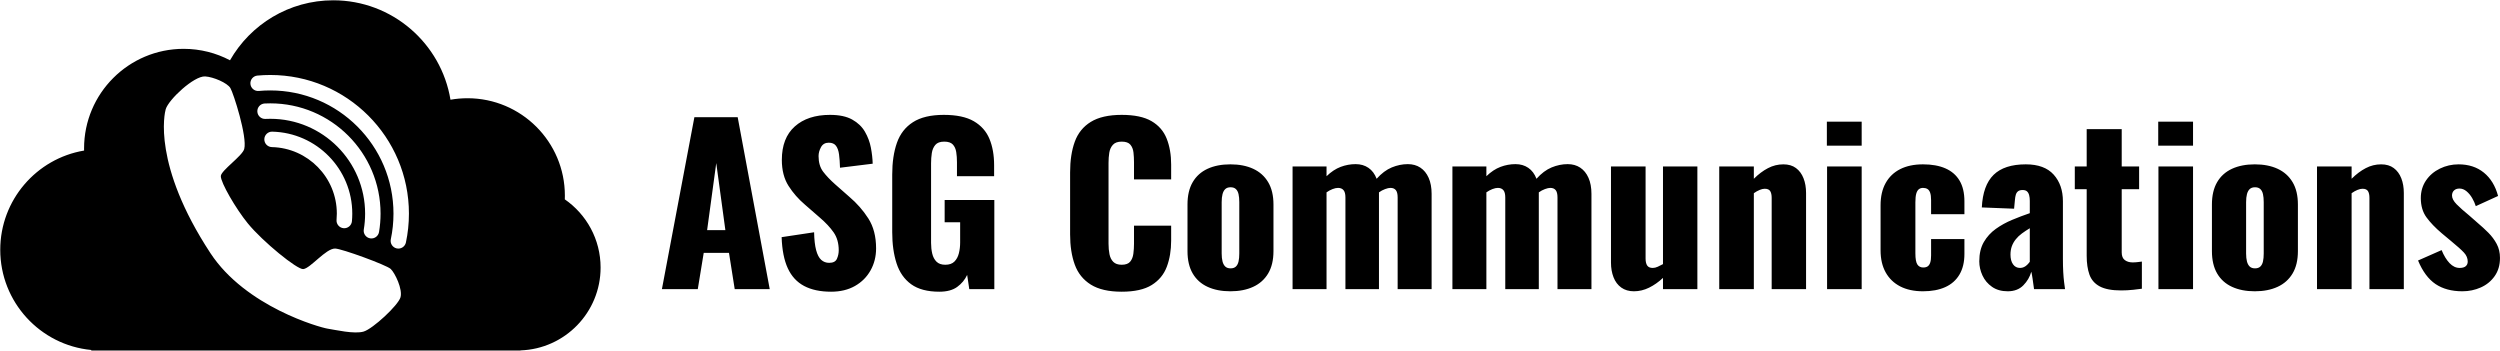
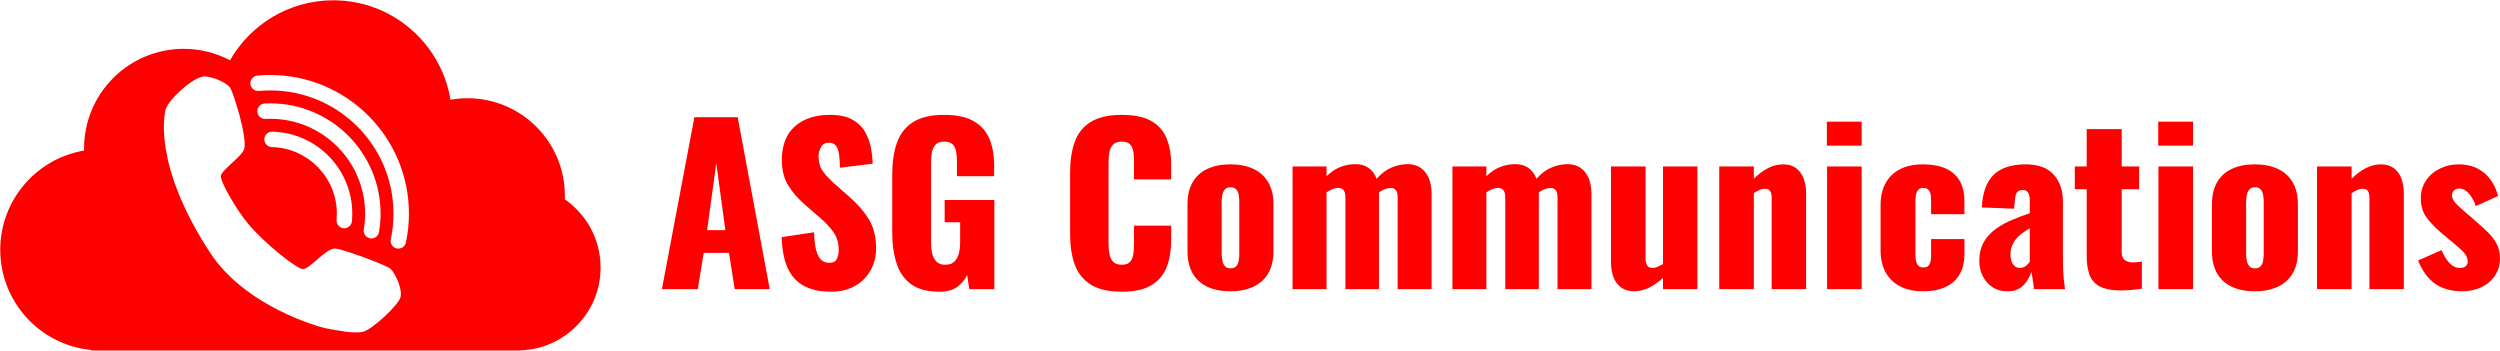
- <svg xmlns="http://www.w3.org/2000/svg" viewBox="0 0 8092 1134" fill-rule="evenodd" clip-rule="evenodd" stroke-linejoin="round" stroke-miterlimit="2">
+ <svg xmlns="http://www.w3.org/2000/svg" viewBox="0 0 8092 1134" fill="red" fill-rule="evenodd" clip-rule="evenodd" stroke-linejoin="round" stroke-miterlimit="2">
  <path fill="none" d="M0 0h8091.96v1133.73H0z" />
  <clipPath id="a">
    <path d="M0 0h8091.96v1133.73H0z" />
  </clipPath>
  <g clip-path="url(#a)">
    <path d="M744.476 195.149C810.753 79.179 935.633.964 1078.633.964c190.88 0 349.47 139.365 379.47 321.805 17.89-3.16 36.31-4.81 55.12-4.81 173.95 0 315.17 141.22 315.17 315.17 0 4.07-.08 8.12-.23 12.14 69.98 48.44 115.84 129.28 115.84 220.74 0 145.05-115.38 263.38-259.3 268.12v.56H295.377v-1.89C130.208 1117.089.826 977.799.826 808.539c0-161.26 117.44-295.31 271.368-321.21-.05-2.31-.075-4.64-.075-6.97 0-177.86 144.407-322.27 322.275-322.27 54.179 0 105.253 13.4 150.082 37.06zm-80.412 52.21c26.968 1.62 71.524 20.95 81.598 37.58 10.074 16.63 55.091 157.86 44.871 197.19-5.92 22.78-75.072 69.49-75.784 87.81-.799 20.56 48.955 106.15 87.384 153.15 48.25 59.01 159.97 149.96 179.46 147.93 23.28-2.42 72.91-66.85 103-66.53 21.19.22 166.31 53.27 180 65.99 13.7 12.72 39.53 66.08 31.62 92.17-7.91 26.09-89 101.37-118.99 110.5-29.99 9.14-92.63-5.7-116.7-9.33-24.06-3.63-265.18-70.44-379.393-244.4-188.129-286.56-148.495-453.33-144.718-466.03 9.203-30.97 91.482-108.18 127.652-106.03zm173.699 47.05c12.21-1.13 24.59-1.7 37.1-1.7 220.08 0 398.76 178.68 398.76 398.76 0 28.46-2.98 56.23-8.66 82.99-2.86 13.5 5.77 26.78 19.27 29.64 13.5 2.87 26.78-5.77 29.64-19.27 6.39-30.1 9.75-61.34 9.75-93.36 0-247.68-201.08-448.76-448.76-448.76-14.06 0-27.97.64-41.7 1.91-13.74 1.27-23.87 13.46-22.6 27.2 1.27 13.74 13.46 23.86 27.2 22.59zm21.41 90.51c5.2-.26 10.43-.39 15.69-.39 169.4 0 306.94 137.53 306.94 306.94 0 17.45-1.46 34.57-4.26 51.21-2.29 13.61 6.9 26.52 20.5 28.81 13.61 2.29 26.52-6.9 28.81-20.51 3.25-19.34 4.95-39.23 4.95-59.51 0-197-159.94-356.94-356.94-356.94-6.1 0-12.17.15-18.2.46-13.78.69-24.41 12.44-23.71 26.22.69 13.78 12.44 24.41 26.22 23.71zm20.8 91.21c116.53 2.73 210.28 98.17 210.28 215.34 0 6.74-.3 13.4-.91 19.98-1.26 13.74 8.86 25.92 22.6 27.19 13.74 1.26 25.93-8.87 27.19-22.61.74-8.08 1.12-16.28 1.12-24.56 0-144.37-115.52-261.97-259.11-265.33-13.79-.32-25.25 10.62-25.58 24.41-.32 13.8 10.62 25.26 24.41 25.58z" />
    <path d="M3040.478 944.2c-38.477 0-68.822-8.038-91.039-24.047-22.214-16.044-38.017-38.615-47.41-67.679-9.388-29.098-14.085-62.662-14.085-100.658V564.927c0-39.404 5.04-73.553 15.116-102.376 10.08-28.892 27.37-51.223 51.876-66.992 24.508-15.837 57.832-23.738 99.971-23.738 41.226 0 73.636 6.87 97.224 20.612 23.59 13.742 40.425 32.774 50.5 57.063 10.08 24.254 15.117 52.665 15.117 85.2v35.694h-120.241v-45.314c0-11.921-.8-22.915-2.405-33.015-1.6-10.066-5.266-18.173-10.993-24.357-5.724-6.184-15-9.276-27.827-9.276-13.282 0-22.901 3.539-28.858 10.616-5.954 7.111-9.733 15.94-11.337 26.453-1.601 10.547-2.405 21.54-2.405 33.014v257.66c0 12.367 1.26 23.91 3.779 34.697 2.522 10.753 7.101 19.445 13.742 26.075 6.644 6.665 16.146 9.997 28.514 9.997 12.828 0 22.674-3.435 29.545-10.306 6.87-6.87 11.68-15.803 14.429-26.796 2.748-10.994 4.122-22.709 4.122-35.042v-65.274h-50.157v-72.144h160.779v288.578h-81.077l-6.87-46.07c-7.329 15.597-18.092 28.549-32.294 38.855-14.199 10.307-33.437 15.46-57.716 15.46zm590.21 0c-42.138 0-75.462-7.695-99.97-23.017-24.506-15.356-41.797-36.896-51.876-64.586-10.076-27.724-15.116-60.361-15.116-97.91v-200.63c0-38.512 5.04-71.596 15.116-99.32 10.08-27.69 27.37-49.127 51.875-64.208 24.509-15.116 57.833-22.708 99.972-22.708 41.225 0 73.405 6.767 96.536 20.303 23.134 13.501 39.508 32.396 49.127 56.685 9.62 24.254 14.429 52.219 14.429 83.79v48.097H3670.54v-55.62c0-10.993-.57-21.54-1.718-31.606-1.144-10.1-4.466-18.449-9.963-25.079-5.496-6.665-14.885-9.963-28.17-9.963-12.825 0-22.33 3.436-28.514 10.307-6.184 6.87-10.077 15.46-11.681 25.765-1.6 10.307-2.405 21.163-2.405 32.637V788.92c0 12.333 1.03 23.67 3.092 33.976 2.061 10.306 6.184 18.586 12.368 24.735 6.184 6.184 15.232 9.31 27.14 9.31 12.828 0 21.987-3.332 27.483-9.997 5.497-6.63 8.933-15.219 10.307-25.766 1.374-10.512 2.061-21.265 2.061-32.258v-58.403h120.24v48.096c0 31.606-4.692 59.88-14.085 84.856-9.389 24.941-25.649 44.66-48.783 59.055-23.13 14.429-55.538 21.678-97.223 21.678zm-940.625 0c-34.812 0-63.9-6.217-87.26-18.55-23.362-12.368-40.996-31.504-52.907-57.407-11.907-25.869-18.551-59.399-19.925-100.624l105.124-15.803c.46 23.807 2.635 43.046 6.528 57.715 3.895 14.635 9.392 25.182 16.49 31.606 7.1 6.39 15.69 9.62 25.766 9.62 12.828 0 21.186-4.363 25.079-13.055 3.895-8.726 5.84-17.864 5.84-27.484 0-22.914-5.497-42.29-16.49-58.059-10.994-15.803-25.88-31.743-44.661-47.787l-48.097-41.878c-21.07-17.864-38.82-38.168-53.249-60.808-14.429-22.708-21.643-50.741-21.643-84.168 0-47.203 13.972-83.275 41.912-108.217 27.944-24.975 65.96-37.48 114.057-37.48 29.775 0 53.71 5.05 71.801 15.15 18.095 10.066 31.836 23.223 41.225 39.508 9.393 16.25 15.803 33.426 19.239 51.531 3.435 18.07 5.383 35.385 5.84 51.841l-105.812 13.055c-.457-16.49-1.487-30.782-3.092-42.943-1.6-12.127-4.923-21.506-9.962-28.137-5.037-6.664-12.825-9.962-23.361-9.962-11.45 0-19.81 4.81-25.08 14.429-5.266 9.619-7.9 19.204-7.9 28.823 0 20.613 4.926 37.48 14.772 50.501 9.85 13.055 22.79 26.694 38.82 40.916l46.035 40.539c24.279 20.612 44.778 43.939 61.495 70.083 16.72 26.11 25.079 58.402 25.079 96.845 0 26.144-5.954 49.814-17.865 71.114-11.907 21.334-28.74 38.168-50.5 50.535-21.758 12.334-47.523 18.552-77.298 18.552zm4608.302-1.373c-28.377 0-53.01-4.844-73.862-14.464-20.82-9.584-36.863-24.048-48.097-43.252-11.2-19.273-16.833-43.32-16.833-72.144v-151.16c0-28.892 5.634-52.94 16.833-72.145 11.234-19.272 27.278-33.667 48.097-43.32 20.853-9.62 45.485-14.395 73.862-14.395 28.411 0 53.043 4.775 73.862 14.394 20.853 9.654 37 24.049 48.44 43.321 11.474 19.205 17.177 43.253 17.177 72.145v151.16c0 28.823-5.703 52.871-17.177 72.144-11.44 19.204-27.587 33.668-48.44 43.252-20.819 9.62-45.451 14.464-73.862 14.464zm-3315.886 0c-28.398 0-53.02-4.844-73.862-14.464-20.84-9.584-36.873-24.048-48.097-43.252-11.22-19.273-16.833-43.32-16.833-72.144v-151.16c0-28.892 5.613-52.94 16.833-72.145 11.224-19.272 27.257-33.667 48.097-43.32 20.843-9.62 45.464-14.395 73.862-14.395 28.4 0 53.023 4.775 73.862 14.394 20.843 9.654 36.99 24.049 48.44 43.321 11.454 19.205 17.177 43.253 17.177 72.145v151.16c0 28.823-5.723 52.871-17.177 72.144-11.45 19.204-27.597 33.668-48.44 43.252-20.84 9.62-45.461 14.464-73.862 14.464zm2516.113 0c-20.132 0-37.103-4.844-50.845-14.464-13.741-9.584-24.048-21.849-30.919-36.759-6.87-14.875-10.306-30.094-10.306-45.691 0-24.736 4.947-45.554 14.772-62.526 9.86-16.936 22.812-31.125 38.821-42.565 16.044-11.474 33.667-21.197 52.906-29.201 19.239-8.04 38.27-15.254 57.028-21.643v-39.886c0-6.87-.687-12.917-2.06-18.174-1.375-5.29-3.642-9.413-6.872-12.367-3.195-2.989-8.004-4.5-14.429-4.5-6.39 0-11.337 1.408-14.772 4.122-3.435 2.748-5.84 6.562-7.214 11.337-1.375 4.844-2.268 10.203-2.749 16.147l-2.748 28.892-104.438-4.123c2.302-47.65 15.013-82.794 38.134-105.503 23.155-22.64 57.853-33.976 104.094-33.976 40.332 0 70.426 11.096 90.352 33.29 19.926 22.227 29.889 50.981 29.889 86.264v185.514c0 16.49.343 30.919 1.03 43.252.687 12.402 1.615 23.155 2.748 32.328a2196.37 2196.37 0 003.092 23.36h-100.315a1751.716 1751.716 0 00-4.81-34.354c-1.82-12.367-3.194-19.72-4.122-22.021-4.57 16.525-13.158 31.16-25.766 44.008-12.574 12.814-29.407 19.239-50.5 19.239zm1471.747 0c-34.801 0-63.762-7.799-86.917-23.361-23.12-15.597-42.016-41.02-56.685-76.267l76.267-33.668c7.352 17.865 15.94 31.95 25.766 42.256 9.86 10.307 20.75 15.46 32.637 15.46 8.726 0 15.253-1.855 19.582-5.497 4.363-3.676 6.527-8.726 6.527-15.116 0-10.547-3.985-20.166-12.024-28.892-8.005-8.692-22.33-21.506-42.943-38.443l-28.858-24.048c-21.06-17.864-37.652-35.179-49.814-51.91-12.127-16.696-18.208-37.412-18.208-62.147 0-21.54 5.634-40.538 16.834-57.063 11.234-16.49 26.247-29.304 45.004-38.442 18.792-9.173 38.958-13.742 60.464-13.742 32.534 0 59.777 8.932 81.764 26.796 21.987 17.865 37.343 43.047 46.035 75.58l-72.144 32.946c-2.749-8.691-6.63-17.383-11.681-26.075-5.016-8.726-11.096-16.043-18.208-22.021-7.077-5.943-14.772-8.898-23.017-8.898-7.318 0-13.158 2.027-17.521 6.184-4.329 4.122-6.528 9.585-6.528 16.456 0 8.726 4.948 18.105 14.773 28.205 9.86 10.066 23.498 22.193 40.882 36.381l28.17 24.735c11.475 9.62 22.674 19.926 33.668 30.92 10.993 11.027 20.063 23.154 27.14 36.45 7.111 13.26 10.65 28.376 10.65 45.313 0 22.915-5.703 42.497-17.177 58.78-11.44 16.25-26.453 28.515-45.005 36.76-18.551 8.21-38.34 12.368-59.433 12.368zm-2681.712 0c-16.01 0-29.648-4.02-40.882-12.024-11.2-8.04-19.582-19.136-25.079-33.359-5.497-14.188-8.245-29.991-8.245-47.374V538.818h111.996v298.197c0 9.62 1.717 17.04 5.153 22.33 3.435 5.256 9.516 7.902 18.208 7.902 5.05 0 10.306-1.271 15.803-3.78a319.918 319.918 0 0017.177-8.588V538.818h111.309v397.138h-111.31V899.54c-14.187 13.26-29.2 23.808-45.003 31.572-15.804 7.798-32.156 11.715-49.127 11.715zm935.816 0c-28.858 0-53.455-5.29-73.862-15.803-20.372-10.547-36.072-25.663-47.066-45.348-10.993-19.72-16.49-43.527-16.49-71.458V664.555c0-28.411 5.497-52.46 16.49-72.144 10.994-19.72 26.694-34.698 47.066-45.005 20.407-10.306 45.004-15.46 73.862-15.46 28.411 0 52.563 4.33 72.488 13.056 19.926 8.691 35.18 21.849 45.692 39.507 10.547 17.624 15.803 39.955 15.803 66.992v41.912h-107.873v-45.348c0-10.547-1.031-18.689-3.092-24.426-2.062-5.703-5.016-9.722-8.932-12.024-3.883-2.267-8.59-3.436-14.086-3.436-5.497 0-10.066 1.512-13.742 4.5-3.641 2.955-6.39 7.765-8.245 14.395-1.82 6.665-2.748 15.94-2.748 27.862v164.902c0 17.864 2.199 29.991 6.527 36.381 4.363 6.424 10.65 9.62 18.895 9.62 5.978 0 10.788-1.238 14.43-3.745 3.675-2.543 6.423-6.665 8.244-12.368 1.855-5.737 2.749-13.398 2.749-23.018v-52.94h107.873v48.096c0 26.59-5.36 48.921-16.147 66.992-10.753 18.105-26.11 31.64-46.035 40.538-19.926 8.967-43.836 13.433-71.8 13.433zm641.055-2.749c-29.75 0-52.768-4.363-69.052-13.054-16.25-8.726-27.347-21.438-33.324-38.168-5.944-16.697-8.932-36.966-8.932-60.808V612.302h-38.477v-73.484h38.477V417.89h113.37v120.928h56.34v73.484h-56.34v204.787c0 11.44 3.332 19.685 9.962 24.701 6.665 5.05 15.013 7.558 25.079 7.558 5.978 0 11.474-.31 16.49-.996 5.05-.722 9.62-1.271 13.742-1.718v87.913c-5.943.928-15.322 2.096-28.17 3.436-12.815 1.408-25.87 2.095-39.165 2.095zm-4723.046-4.122l105.125-556.543h140.166l103.75 556.543h-113.37l-18.55-117.527h-81.764l-19.239 117.527h-116.118zm2558.723 0V538.818h109.934v31.572c14.66-14.189 29.889-24.255 45.692-30.232 15.803-5.944 31.95-8.898 48.44-8.898 16.033 0 29.888 3.985 41.569 12.024 11.68 8.004 20.499 19.788 26.453 35.385 15.576-17.418 31.95-29.682 49.127-36.794 17.177-7.077 34.47-10.615 51.875-10.615 15.576 0 29.088 3.744 40.538 11.337 11.464 7.558 20.396 18.551 26.786 32.946 6.425 14.429 9.62 31.743 9.62 51.91v308.503h-109.924V639.099c0-10.96-1.945-18.895-5.84-23.67-3.893-4.845-9.733-7.25-17.522-7.25-4.579 0-10.306 1.272-17.177 3.814-6.87 2.508-13.511 6.046-19.925 10.615v313.348h-108.56V639.099c0-10.96-2.062-18.895-6.184-23.67-4.123-4.845-10.077-7.25-17.865-7.25-5.036 0-10.876 1.272-17.52 3.814-6.641 2.508-13.169 6.046-19.583 10.615v313.348h-109.934zm-517.379 0V538.818h109.935v31.572c14.659-14.189 29.888-24.255 45.691-30.232 15.803-5.944 31.95-8.898 48.44-8.898 16.033 0 29.888 3.985 41.569 12.024 11.68 8.004 20.5 19.788 26.453 35.385 15.576-17.418 31.95-29.682 49.127-36.794 17.177-7.077 34.471-10.615 51.875-10.615 15.576 0 29.088 3.744 40.538 11.337 11.454 7.558 20.386 18.551 26.797 32.946 6.414 14.429 9.62 31.743 9.62 51.91v308.503h-109.935V639.099c0-10.96-1.945-18.895-5.84-23.67-3.893-4.845-9.733-7.25-17.521-7.25-4.58 0-10.307 1.272-17.178 3.814-6.87 2.508-13.511 6.046-19.925 10.615v313.348h-108.56V639.099c0-10.96-2.062-18.895-6.184-23.67-4.123-4.845-10.076-7.25-17.865-7.25-5.036 0-10.876 1.272-17.52 3.814-6.641 2.508-13.168 6.046-19.582 10.615v313.348h-109.935zm1381.04 0V538.818h111.996v39.851c14.67-14.67 29.889-26.11 45.692-34.355 15.803-8.279 32.43-12.367 49.814-12.367 16.49 0 30.129 3.985 40.882 12.024 10.787 8.005 18.895 18.998 24.392 32.98 5.496 13.948 8.245 29.889 8.245 47.753v311.252h-111.309V640.507c0-9.62-1.58-16.971-4.81-22.021-3.195-5.016-9.138-7.524-17.864-7.524-4.57 0-9.963 1.237-16.147 3.78-6.183 2.507-12.47 6.046-18.895 10.615v310.599h-111.995zm1934.846 0V538.818h111.996v39.851c14.67-14.67 29.888-26.11 45.691-34.355 15.803-8.279 32.431-12.367 49.814-12.367 16.49 0 30.13 3.985 40.882 12.024 10.788 8.005 18.895 18.998 24.392 32.98 5.497 13.948 8.245 29.889 8.245 47.753v311.252h-111.309V640.507c0-9.62-1.58-16.971-4.81-22.021-3.194-5.016-9.137-7.524-17.864-7.524-4.569 0-9.962 1.237-16.146 3.78-6.184 2.507-12.47 6.046-18.895 10.615v310.599h-111.996zm-513.256 0V538.818h111.996v397.138h-111.996zm-1072.547 0V538.818h111.995v397.138H5913.88zm1385.173-67.335c7.352 0 13.055-1.958 17.177-5.84 4.123-3.917 7.009-9.413 8.589-16.49 1.614-7.112 2.405-15.7 2.405-25.766V654.249c0-10.1-.79-18.689-2.405-25.766-1.58-7.111-4.466-12.608-8.589-16.49-4.122-3.917-9.825-5.84-17.177-5.84-7.318 0-13.055 1.923-17.177 5.84-4.123 3.882-7.077 9.379-8.932 16.49-1.821 7.077-2.749 15.666-2.749 25.766v166.276c0 10.066.928 18.654 2.749 25.766 1.855 7.077 4.81 12.573 8.932 16.49 4.122 3.882 9.86 5.84 17.177 5.84zm-3315.886 0c7.331 0 13.055-1.958 17.177-5.84 4.123-3.917 6.988-9.413 8.589-16.49 1.604-7.112 2.405-15.7 2.405-25.766V654.249c0-10.1-.8-18.689-2.405-25.766-1.601-7.111-4.466-12.608-8.589-16.49-4.122-3.917-9.846-5.84-17.177-5.84-7.328 0-13.055 1.923-17.177 5.84-4.123 3.882-7.098 9.379-8.933 16.49-1.83 7.077-2.748 15.666-2.748 25.766v166.276c0 10.066.917 18.654 2.748 25.766 1.835 7.077 4.81 12.573 8.933 16.49 4.122 3.882 9.85 5.84 17.177 5.84zm2555.277-1.374c4.604 0 8.83-.928 12.711-2.749 3.917-1.855 7.455-4.363 10.65-7.558 3.23-3.229 5.978-6.424 8.245-9.619V738.727c-9.138 5.53-17.623 11.13-25.422 16.868-7.764 5.702-14.429 12.024-19.925 18.895-5.497 6.87-9.723 14.291-12.712 22.33-2.954 8.005-4.466 17.04-4.466 27.14 0 13.26 2.749 23.808 8.245 31.572 5.497 7.798 13.055 11.715 22.674 11.715zM2288.802 744.945h59.09l-29.545-217.12-29.545 217.12zm3624.39-273.496v-77.607h112.682v77.607h-112.683zm1072.547 0v-77.607h112.683v77.607h-112.683z" />
  </g>
</svg>
